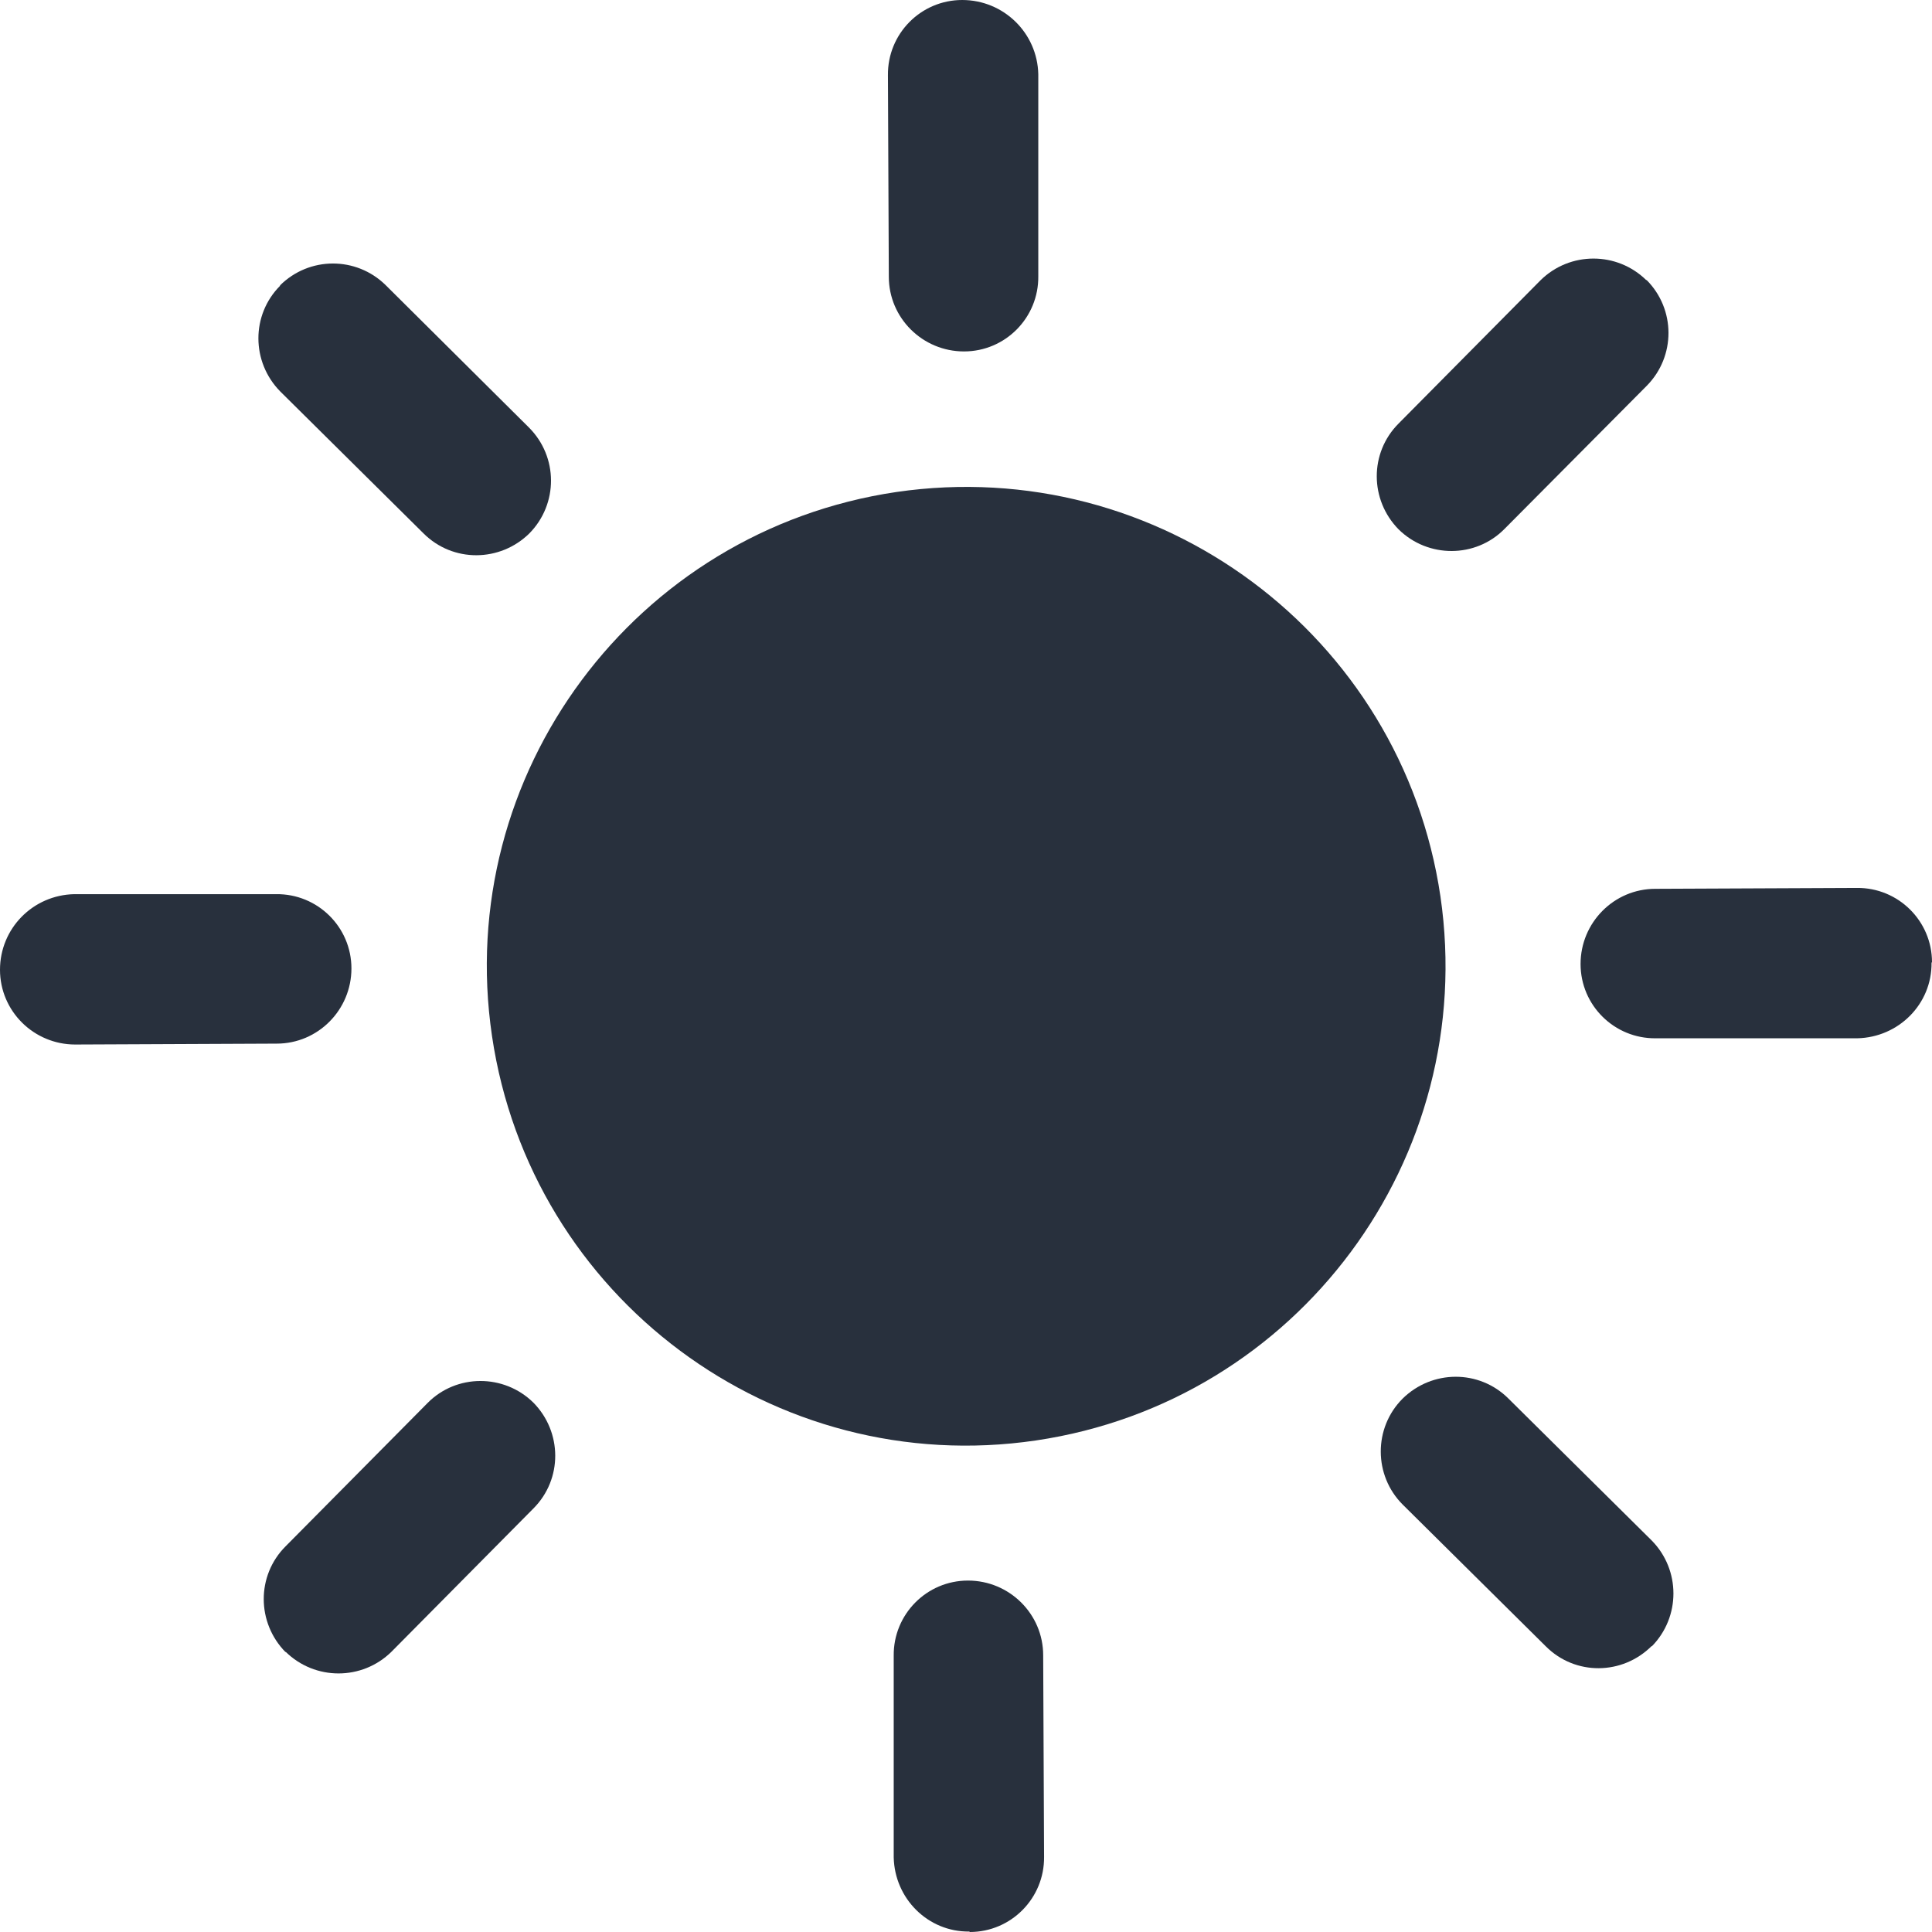
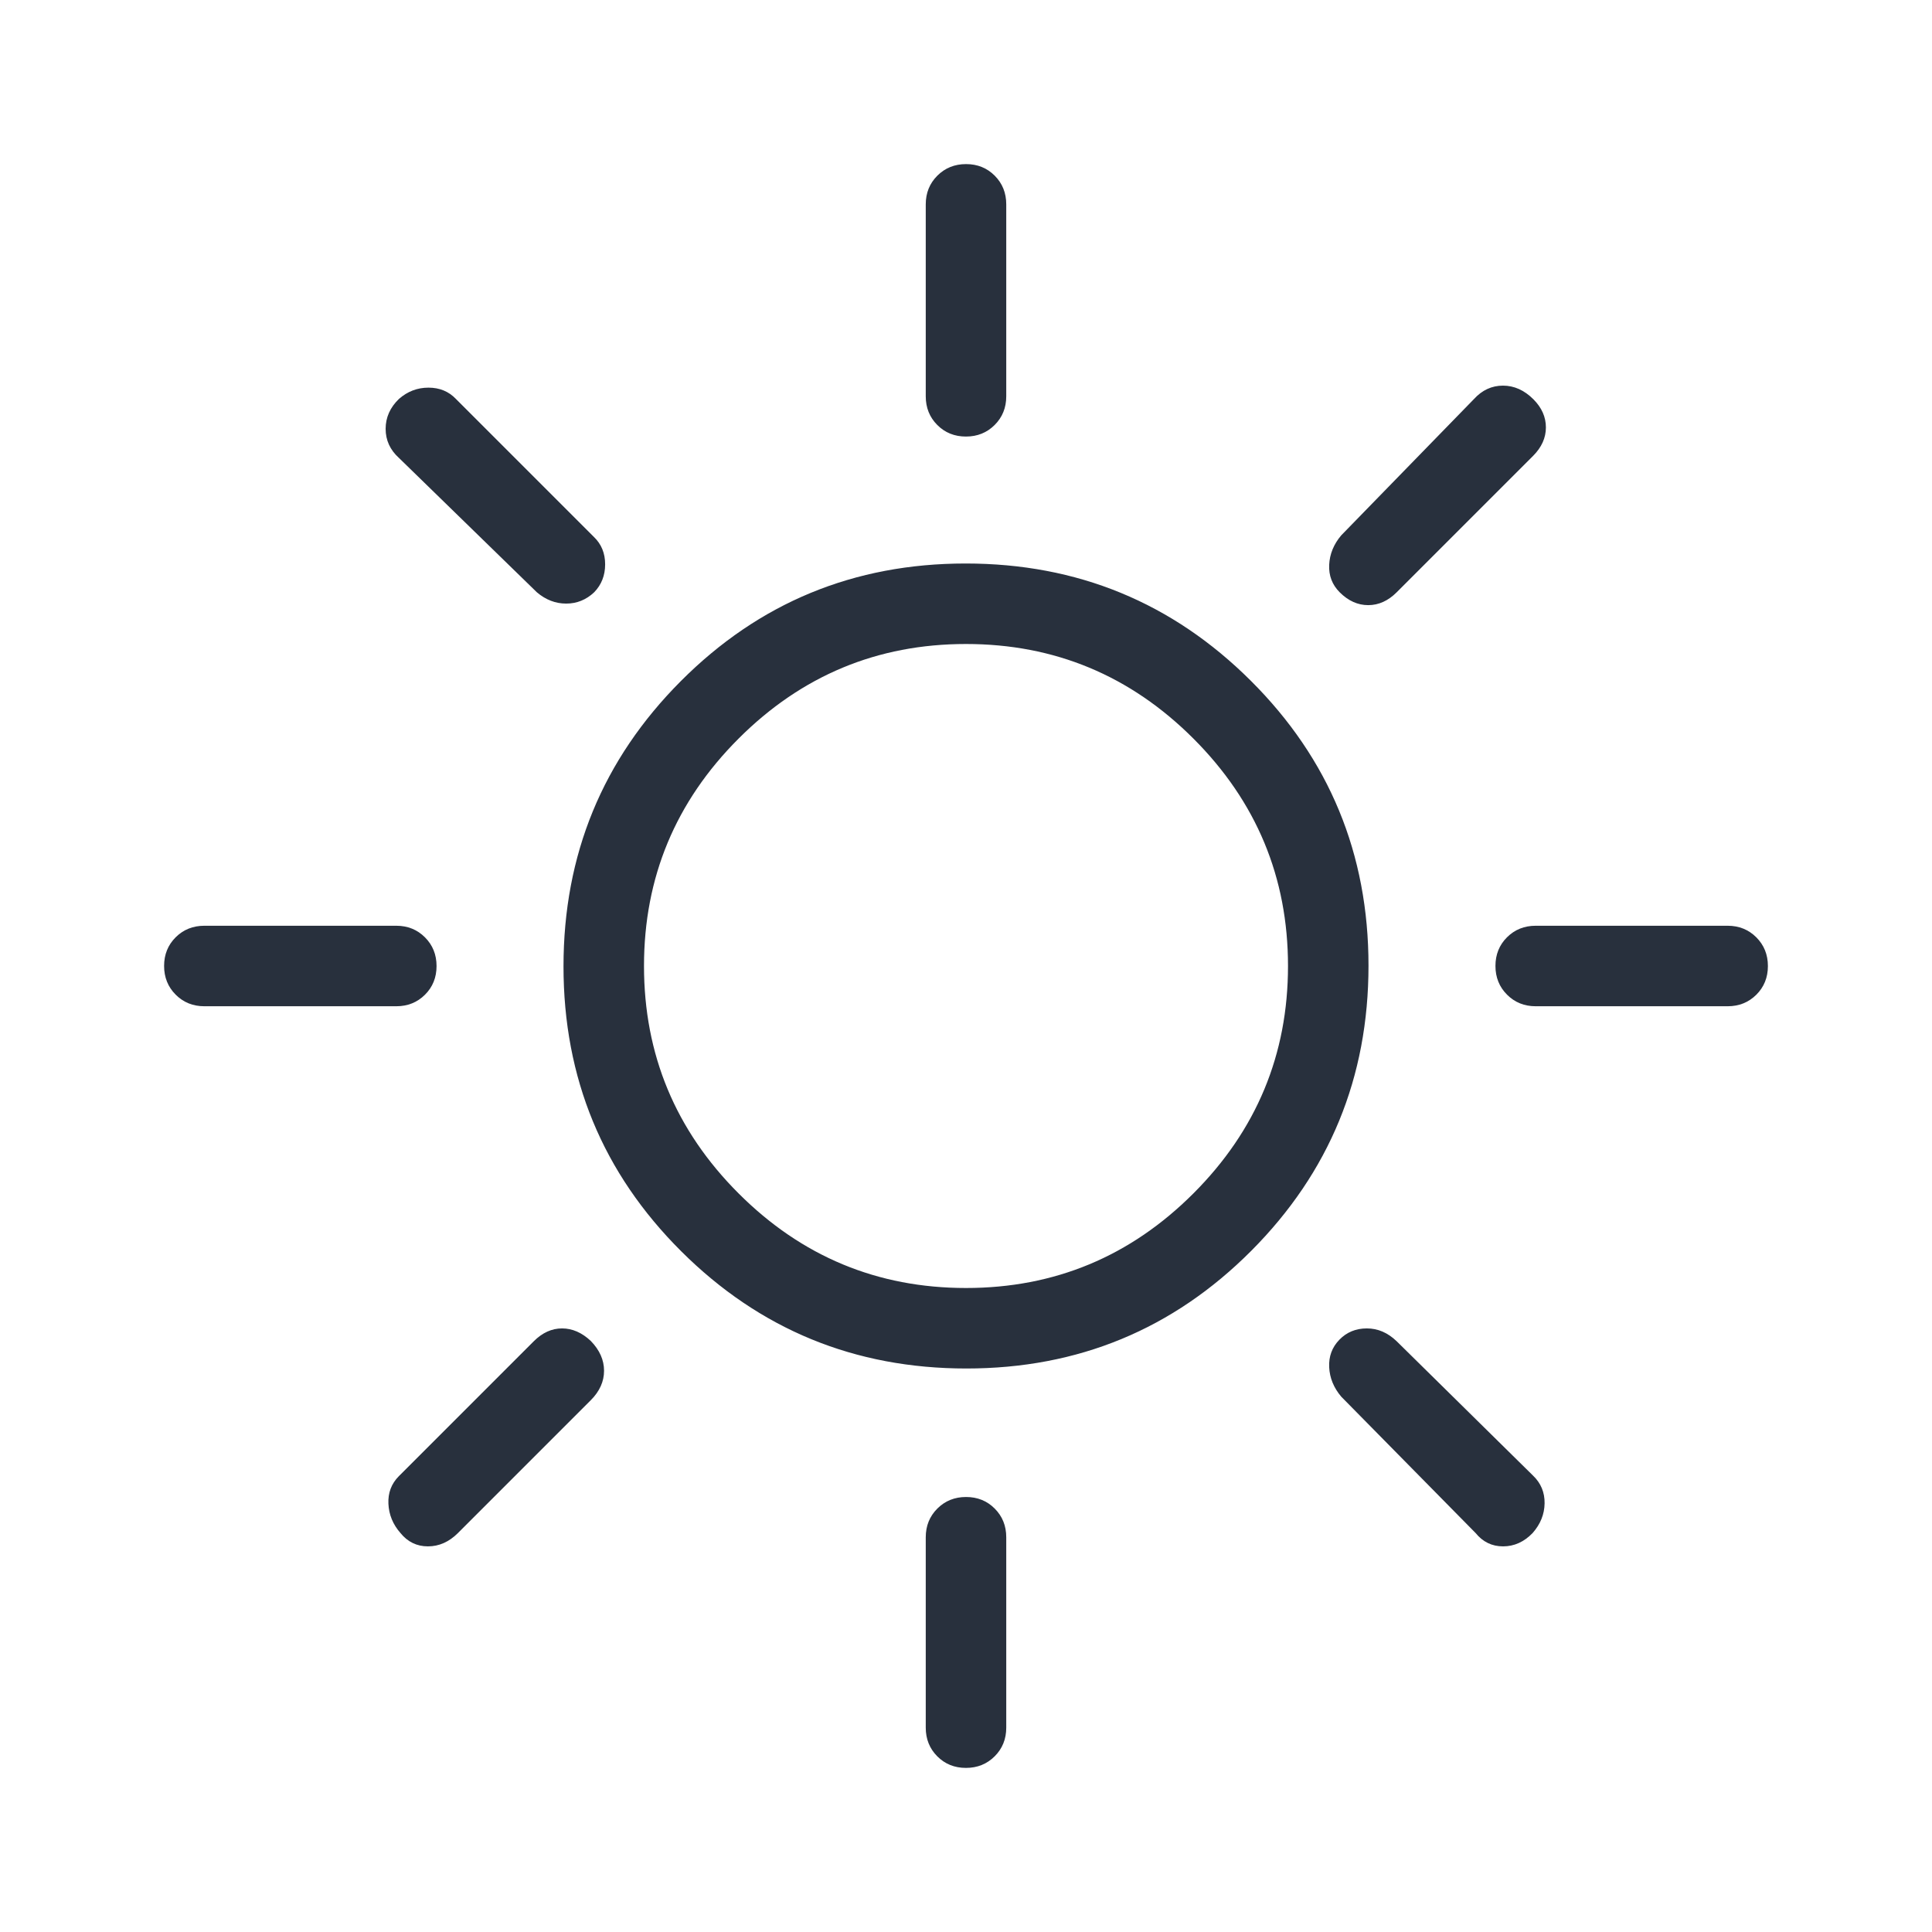
- <svg xmlns="http://www.w3.org/2000/svg" id="Layer_2" data-name="Layer 2" viewBox="0 0 43.43 43.43">
-   <defs>
-     <style>
-       .cls-1 {
-         fill: #28303d;
-         stroke-width: 0px;
-       }
-     </style>
-   </defs>
-   <g id="icons">
-     <g id="sun">
-       <path class="cls-1" d="m32.38,20.15c.86,5.89-3.21,11.36-9.09,12.23-5.89.87-11.36-3.21-12.23-9.09-.87-5.89,3.21-11.36,9.09-12.23,5.89-.86,11.36,3.21,12.23,9.09Z" />
-       <g>
-         <g>
-           <path class="cls-1" d="m21.63,0c-.93,0-1.68.76-1.67,1.69l.02,4.53c0,.93.76,1.68,1.69,1.68.93,0,1.68-.76,1.67-1.69V1.67C23.32.74,22.56,0,21.63,0Z" />
-           <path class="cls-1" d="m21.8,43.43c.93,0,1.68-.76,1.67-1.69l-.02-4.53c0-.93-.76-1.68-1.69-1.68-.93,0-1.68.76-1.67,1.69v4.53c.02.93.77,1.68,1.7,1.67Z" />
-         </g>
-         <g>
-           <path class="cls-1" d="m0,21.8c0,.93.76,1.68,1.69,1.68l4.53-.02c.93,0,1.68-.76,1.68-1.69,0-.93-.76-1.68-1.69-1.67H1.67C.74,20.12,0,20.87,0,21.8Z" />
-           <path class="cls-1" d="m43.43,21.63c0-.93-.76-1.68-1.69-1.67l-4.53.02c-.93,0-1.68.76-1.68,1.69,0,.93.76,1.68,1.69,1.67h4.53c.93-.02,1.68-.77,1.67-1.7Z" />
-         </g>
-       </g>
-       <g>
-         <g>
-           <path class="cls-1" d="m6.3,6.42c-.66.66-.65,1.72,0,2.38l3.22,3.19c.66.66,1.72.65,2.38,0,.65-.66.65-1.72-.01-2.38l-3.22-3.2c-.66-.65-1.72-.65-2.38.01Z" />
-           <path class="cls-1" d="m37.13,37.01c.65-.66.65-1.72,0-2.38l-3.22-3.19c-.66-.66-1.72-.65-2.38,0-.66.66-.65,1.73,0,2.38l3.22,3.19c.66.66,1.72.65,2.38-.01Z" />
-         </g>
-         <g>
-           <path class="cls-1" d="m6.42,37.13c.66.65,1.72.65,2.38,0l3.19-3.22c.66-.66.65-1.72,0-2.38-.66-.65-1.73-.65-2.38.01l-3.19,3.22c-.66.66-.65,1.72,0,2.38Z" />
-           <path class="cls-1" d="m37.01,6.3c-.66-.65-1.72-.65-2.38,0l-3.19,3.22c-.66.66-.65,1.72,0,2.38.66.65,1.73.65,2.38-.01l3.2-3.22c.65-.66.65-1.72-.01-2.38Z" />
-         </g>
-       </g>
-     </g>
-   </g>
+ <svg xmlns="http://www.w3.org/2000/svg" height="24px" viewBox="0 -960 960 960" width="24px" fill="#28303d">
+   <path d="M479.97-743.08q-8.51 0-14.24-5.75T460-763.08v-95.38q0-8.5 5.76-14.25t14.27-5.75q8.51 0 14.24 5.75t5.73 14.25v95.38q0 8.5-5.76 14.25t-14.27 5.75Zm185.72 77.39q-5.61-5.62-5.23-13.66.39-8.03 6-14.65l66-67.77q6.05-6.61 14.37-6.61t15.11 6.78q6.21 6.22 6.21 13.98 0 7.77-6.38 14.16L694-665.69q-6.38 6.38-14.15 6.38-7.77 0-14.16-6.38ZM763.08-460q-8.5 0-14.25-5.76t-5.75-14.27q0-8.51 5.75-14.24t14.25-5.73h95.38q8.5 0 14.25 5.76t5.75 14.27q0 8.51-5.75 14.24T858.46-460h-95.38ZM479.97-81.54q-8.51 0-14.24-5.75T460-101.54v-94.61q0-8.5 5.76-14.25t14.27-5.75q8.51 0 14.24 5.75t5.73 14.25v94.61q0 8.5-5.76 14.25t-14.27 5.75Zm-213.2-584.15-68.54-66.77q-6.61-5.98-6.61-14.45 0-8.47 6.61-14.86 6.39-5.61 14.67-5.61 8.28 0 13.64 5.61l68.54 68.54q5.61 5.36 5.61 13.64 0 8.28-5.46 13.9-5.96 5.61-13.9 5.61-7.95 0-14.56-5.61Zm466.46 467.46L666.46-266q-5.61-6.62-6-14.65-.38-8.04 5.08-13.66 5.46-5.61 13.65-5.61 8.19 0 14.81 6.38l67.77 66.77q5.85 5.62 5.73 13.77-.12 8.15-5.96 14.77-6.39 6.61-14.67 6.61-8.28 0-13.64-6.61ZM101.54-460q-8.5 0-14.25-5.76t-5.75-14.27q0-8.51 5.75-14.24t14.25-5.73h95.38q8.5 0 14.25 5.76t5.75 14.27q0 8.51-5.75 14.24T196.92-460h-95.38ZM199-198.23q-5.62-6.39-6-14.54-.38-8.15 5.23-13.77l67-67q6.39-6.38 14.04-6.38 7.65 0 14.27 6.21 6.61 6.79 6.61 14.83 0 8.03-6.61 14.65l-66 66q-6.62 6.61-14.9 6.61-8.28 0-13.64-6.61ZM480.18-280q-83.26 0-141.72-58.28Q280-396.56 280-479.82q0-83.26 58.28-141.72Q396.56-680 479.82-680q83.26 0 141.72 58.28Q680-563.44 680-480.18q0 83.26-58.28 141.72Q563.44-280 480.18-280Zm-.18-40q66 0 113-47t47-113q0-66-47-113t-113-47q-66 0-113 47t-47 113q0 66 47 113t113 47Zm0-160Z" />
</svg>
